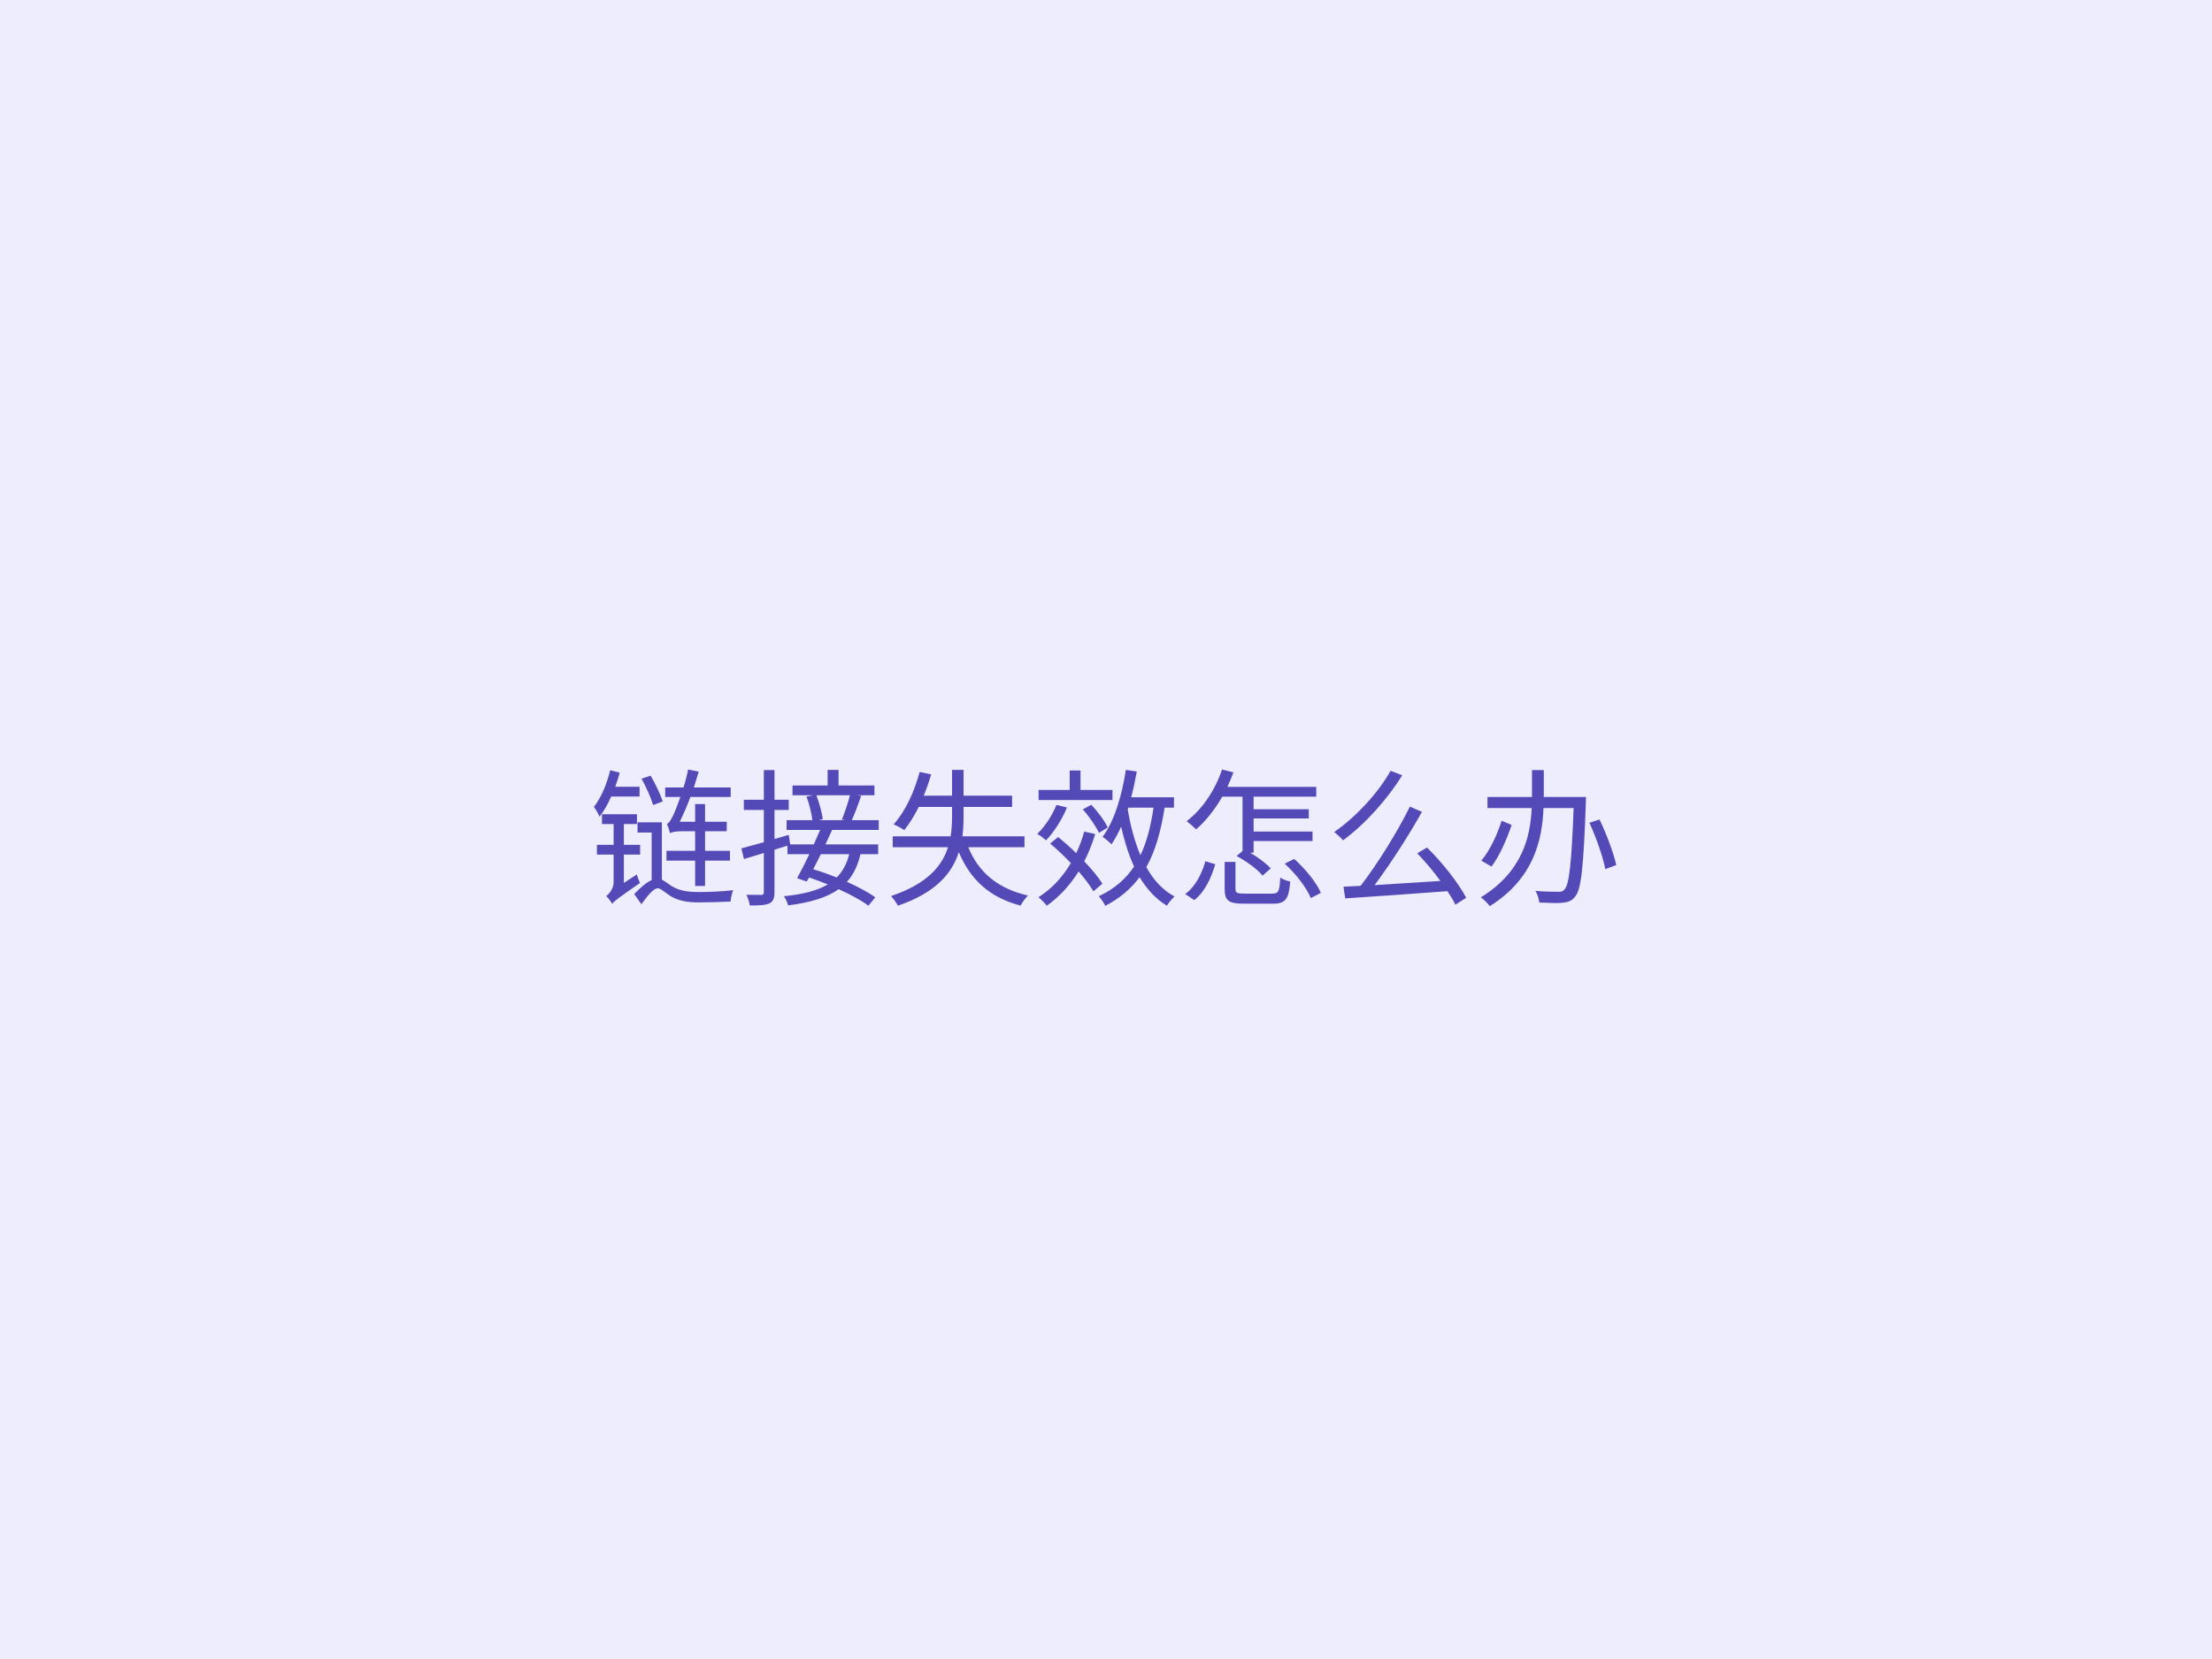
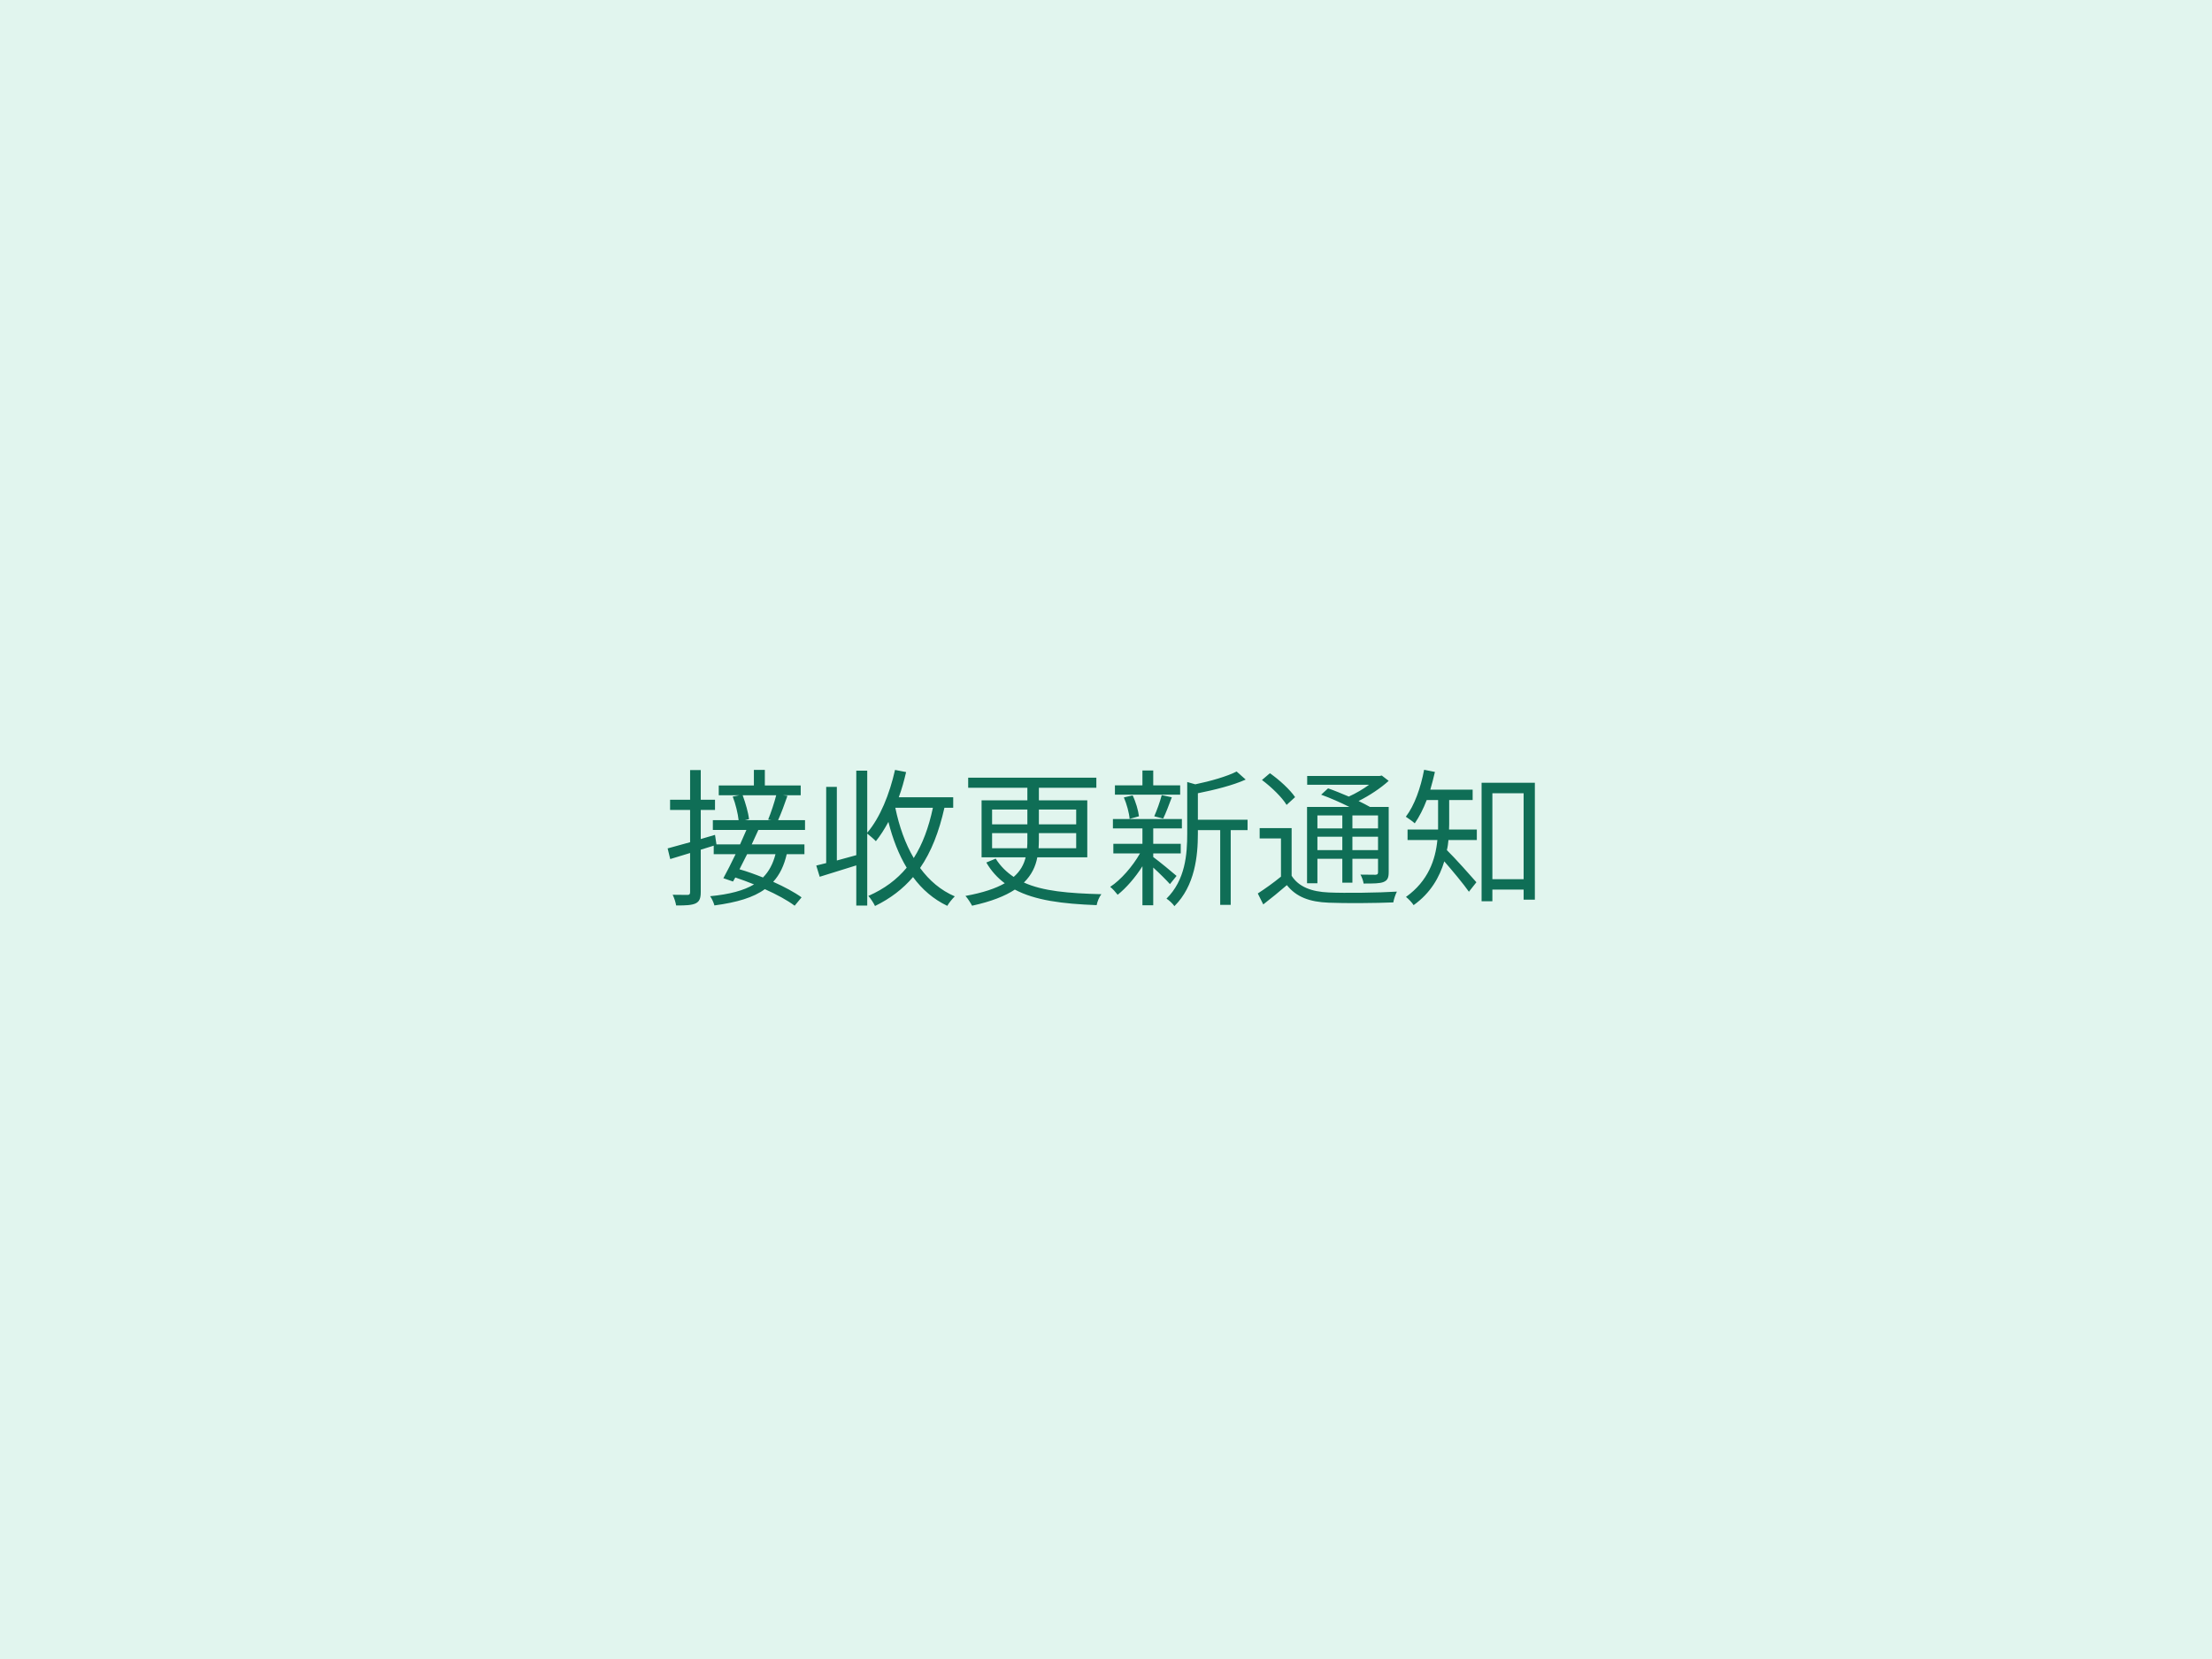
<svg xmlns="http://www.w3.org/2000/svg" width="240" height="180" viewBox="0 0 240 180">
-   <rect width="240" height="180" fill="#eeedfe" />
-   <text x="120" y="90" text-anchor="middle" dominant-baseline="central" font-family="sans-serif" font-size="16" fill="#534ab7">链接失效怎么办</text>
+   <rect width="240" height="180" fill="#e1f5ee" />
+   <text x="120" y="90" text-anchor="middle" dominant-baseline="central" font-family="sans-serif" font-size="16" fill="#0f6e56">接收更新通知</text>
</svg>
